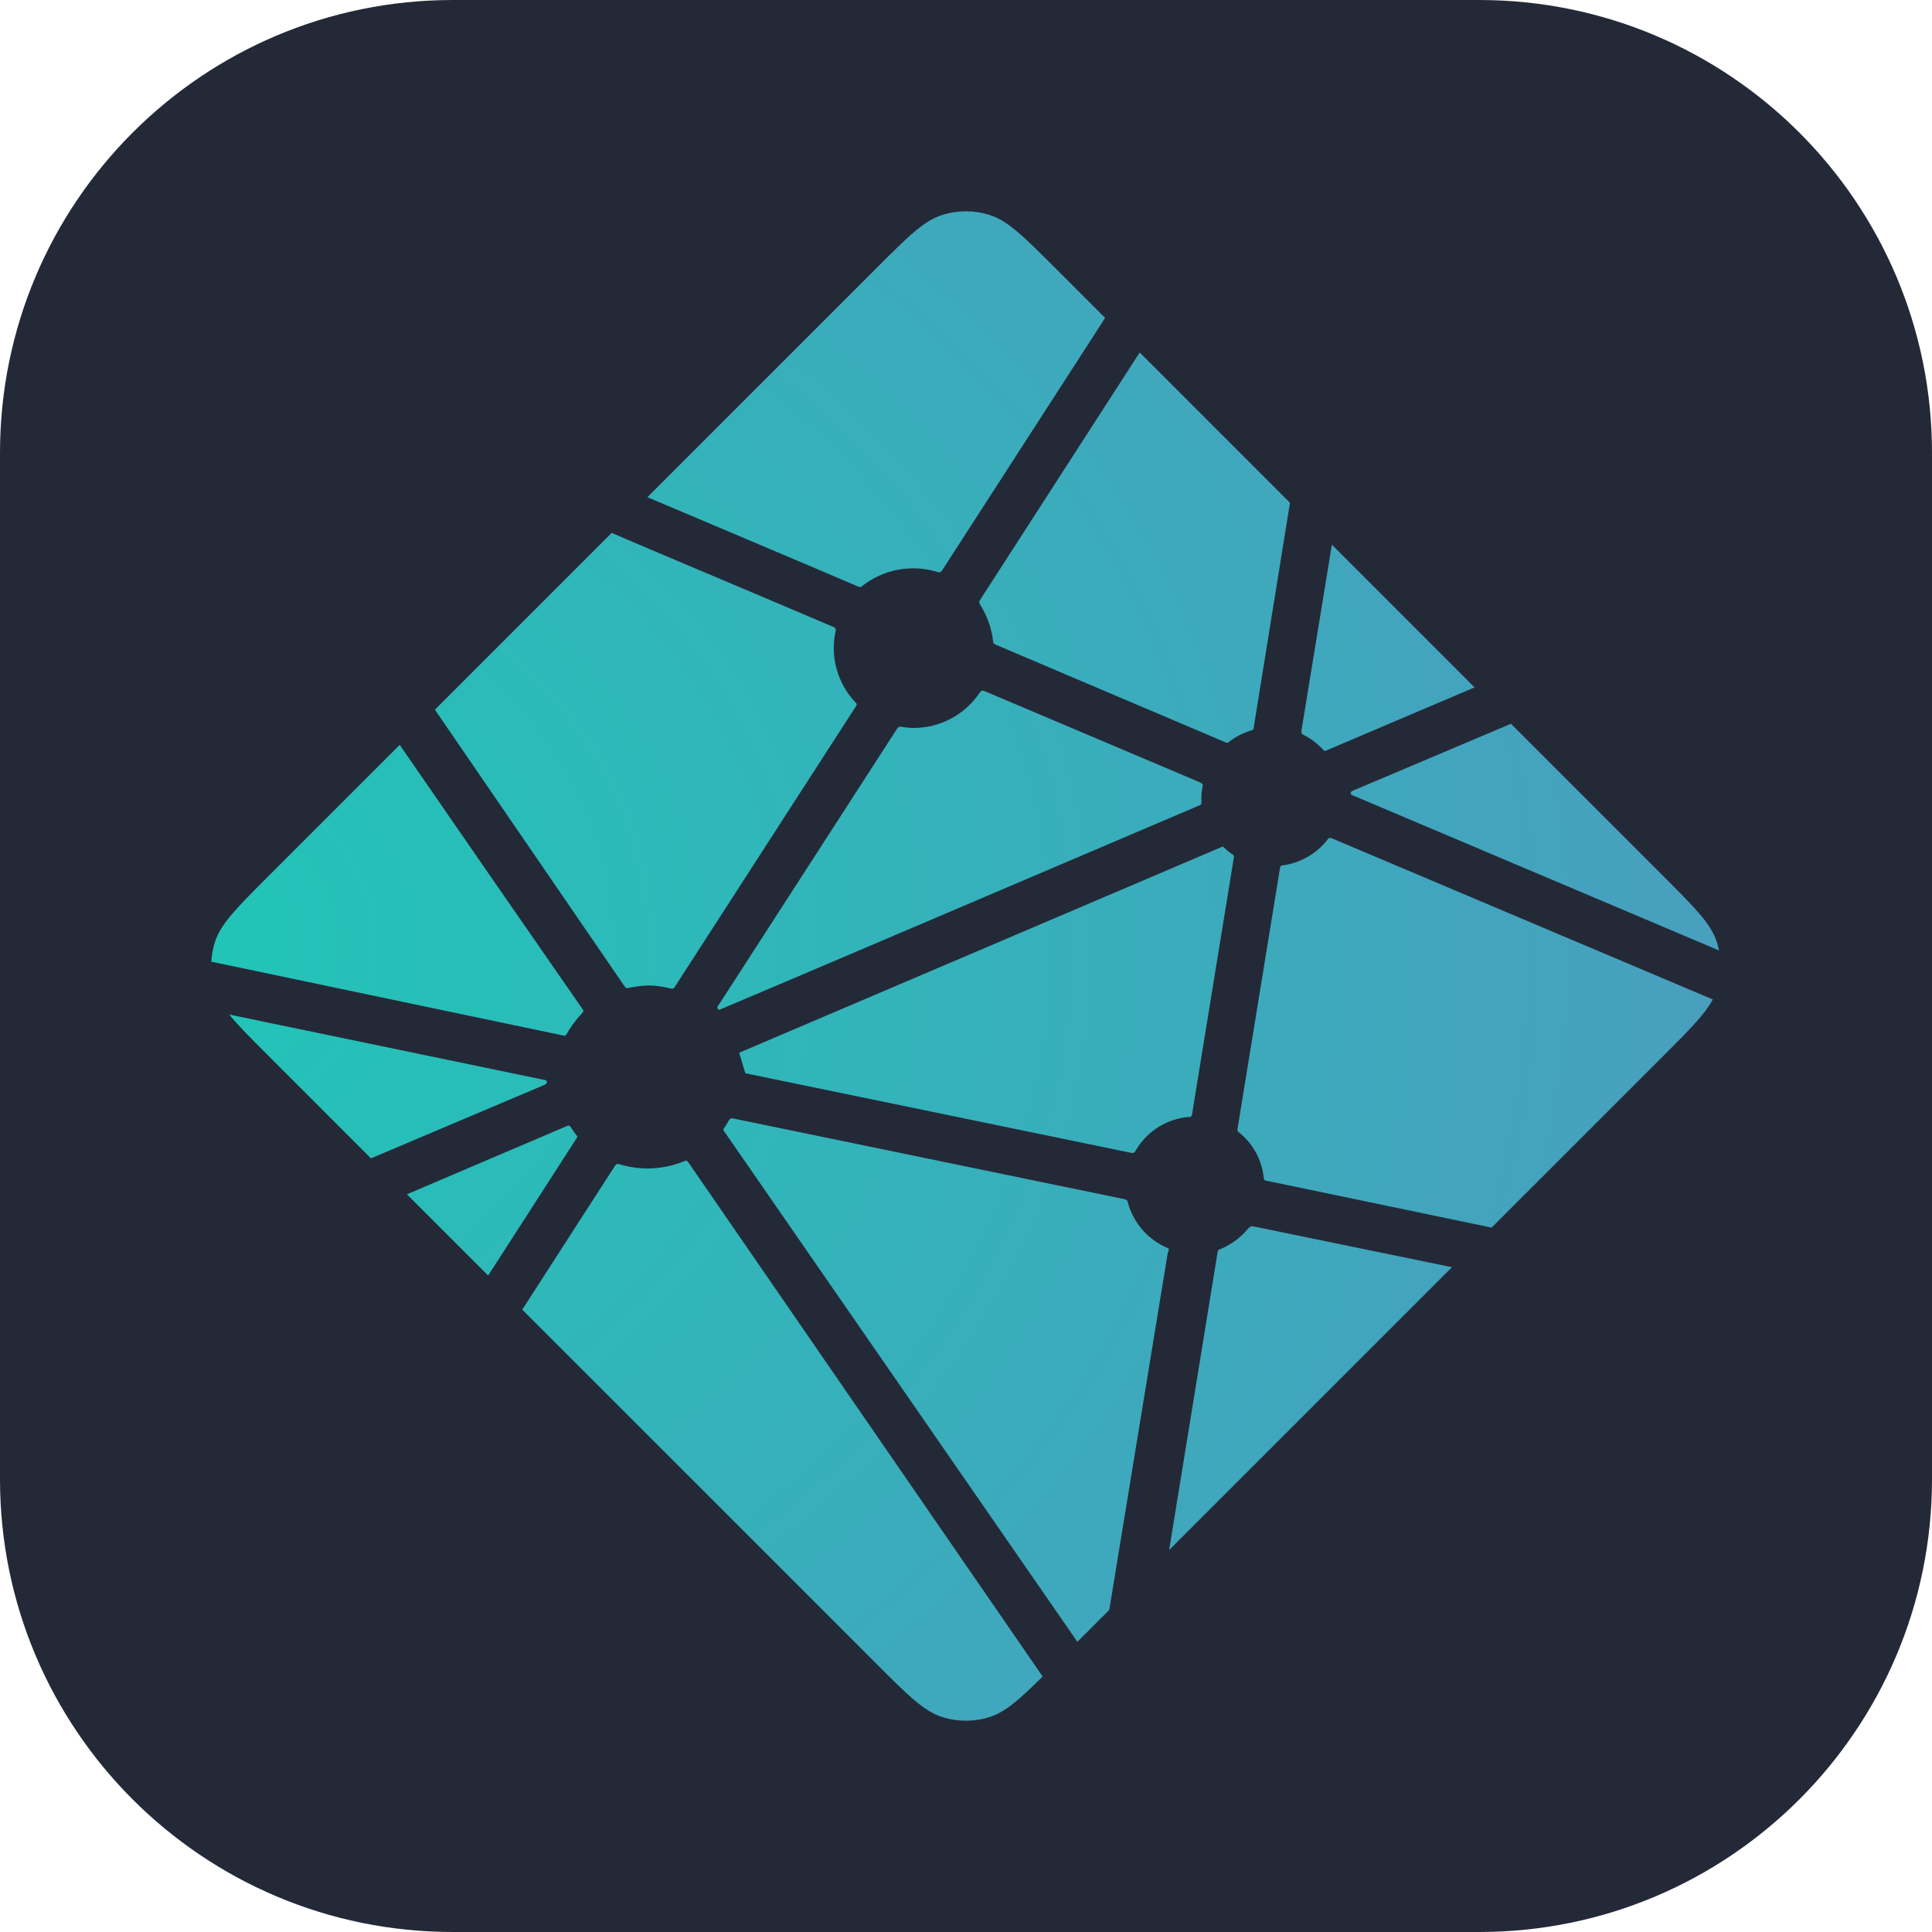
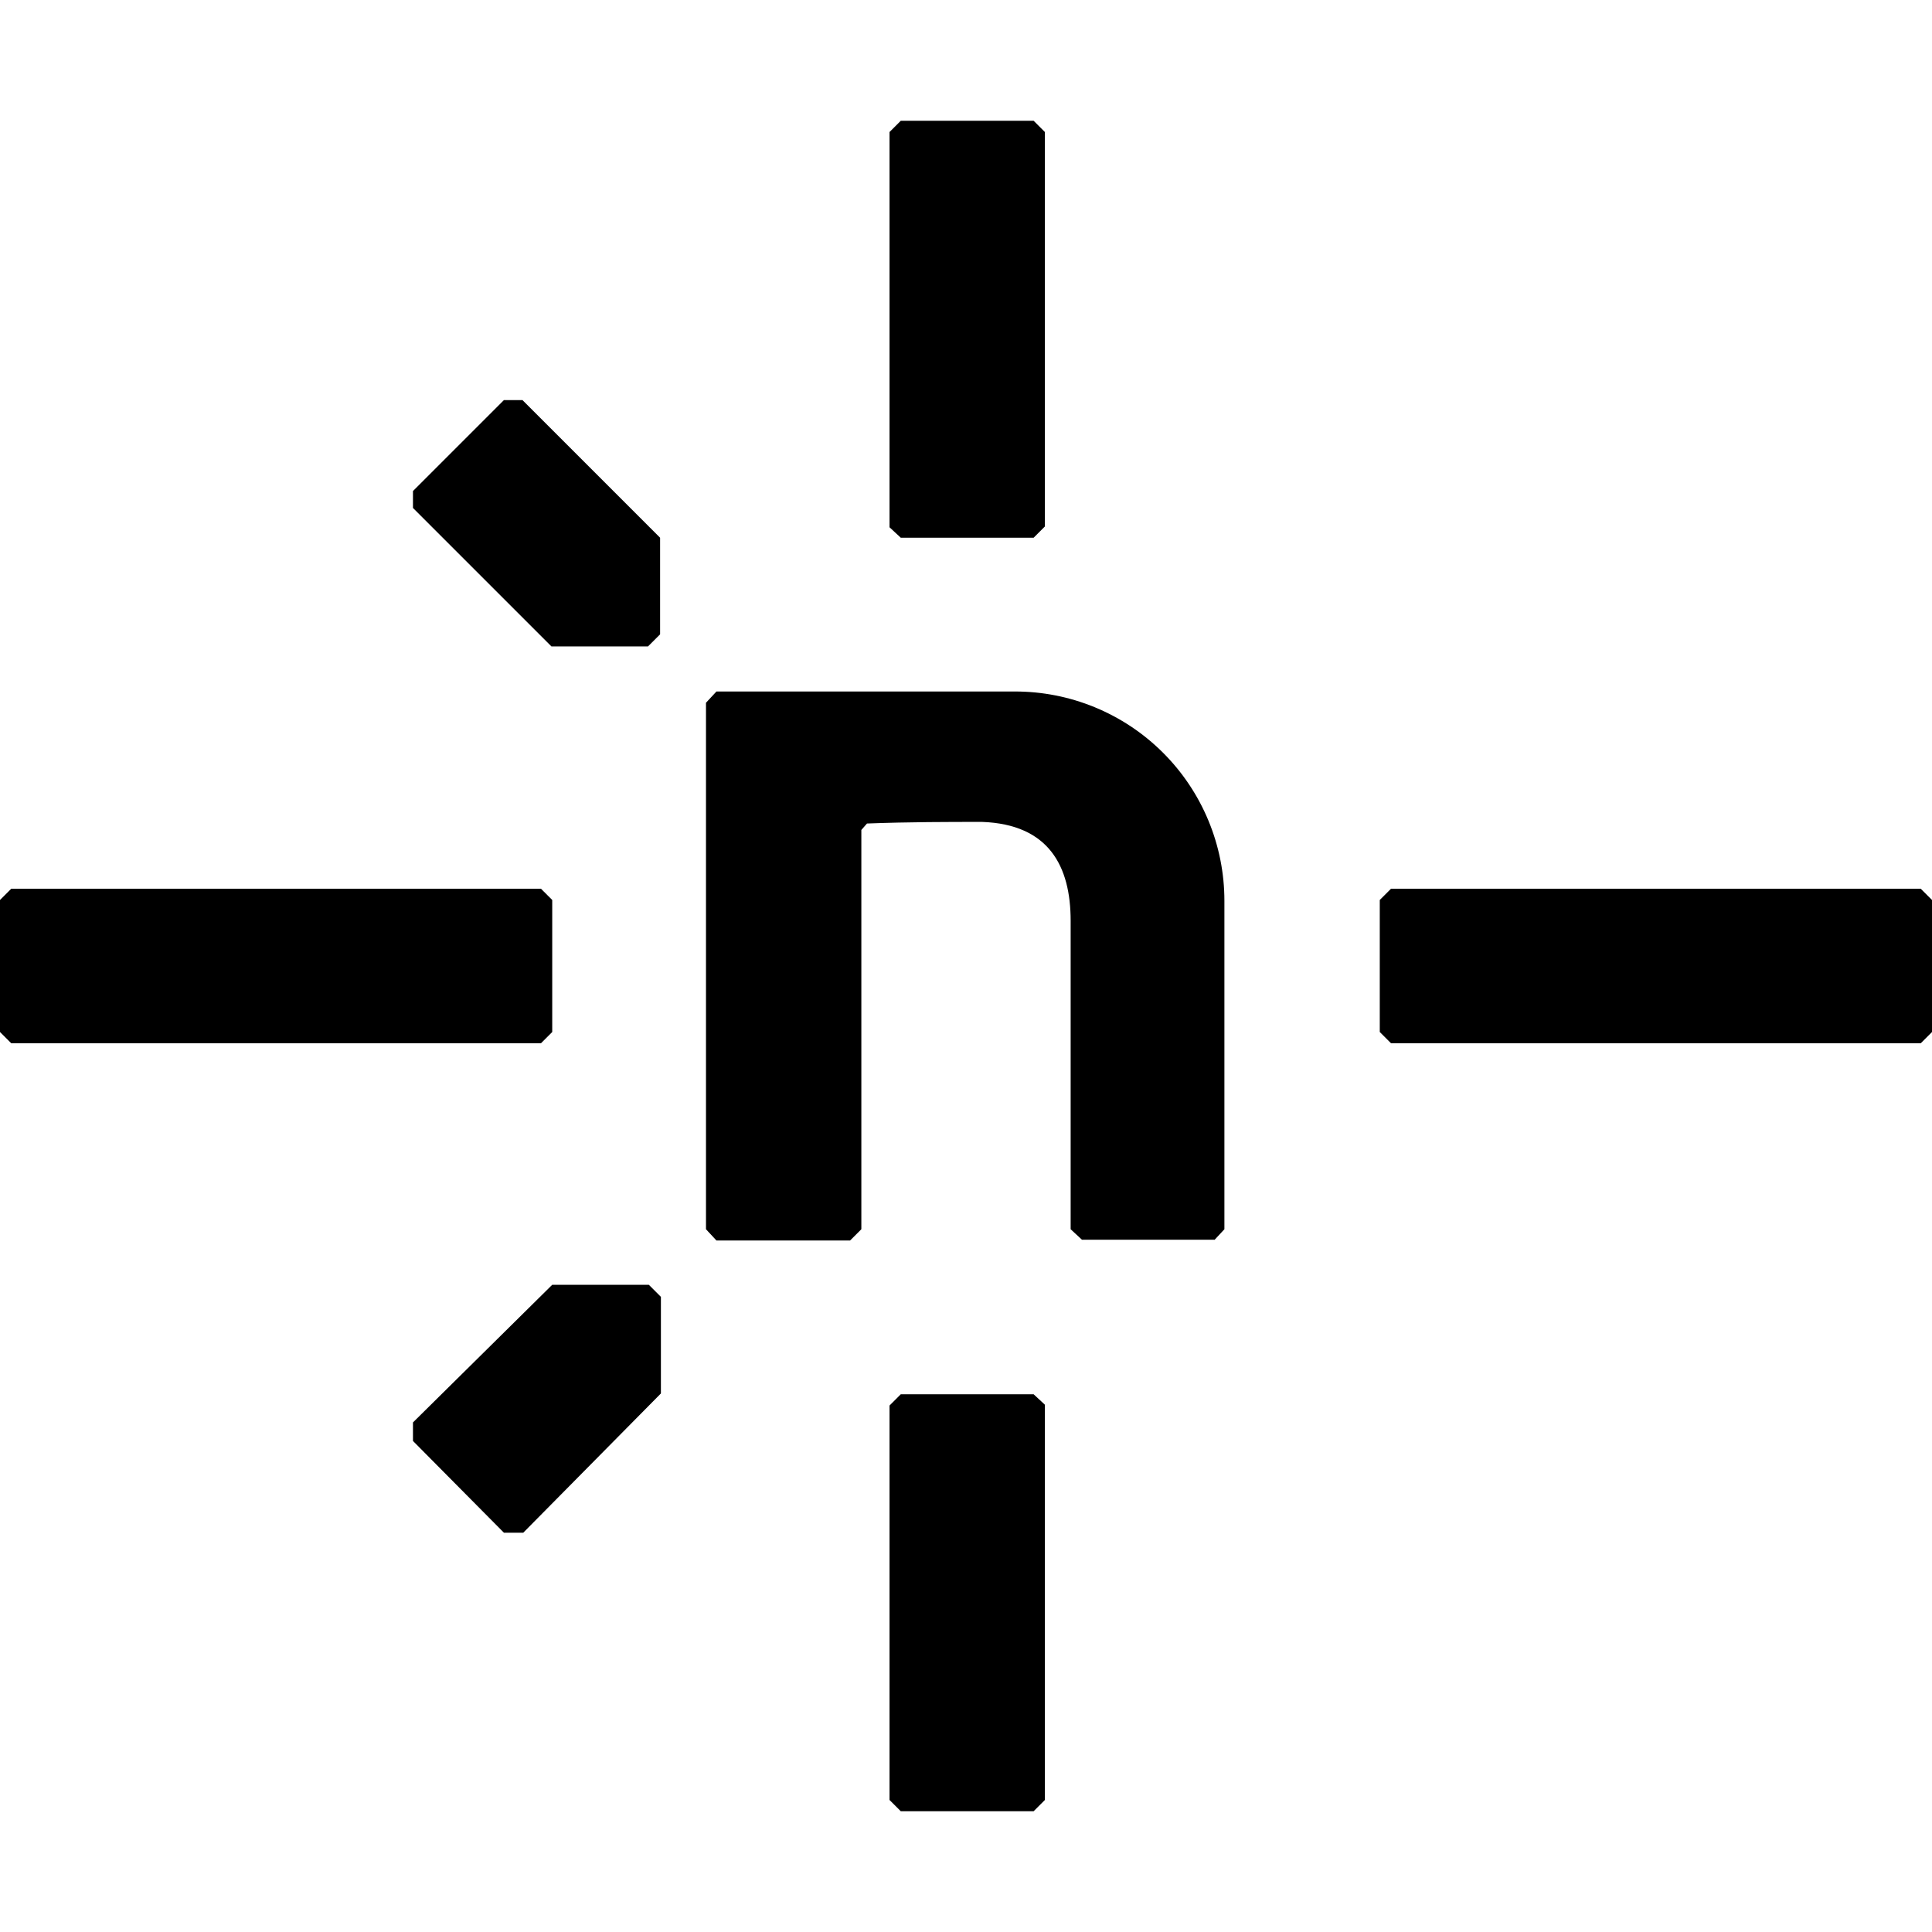
- <svg xmlns="http://www.w3.org/2000/svg" width="36" height="36" viewBox="0 0 256 256">
-   <g fill="none">
-     <rect width="256" height="256" fill="#242938" rx="60" />
-     <path fill="url(#skillIconsNetlifyDark0)" d="m172.787 97.405l-.073-.031c-.041-.016-.083-.031-.12-.068a.57.57 0 0 1-.146-.485l4.032-24.651l18.909 18.913l-19.665 8.367a.4.4 0 0 1-.172.031h-.078a.5.5 0 0 1-.105-.088a9 9 0 0 0-2.582-1.988m27.426-1.502l20.218 20.217c4.199 4.205 6.301 6.301 7.068 8.732c.114.36.208.72.281 1.09l-48.316-20.462l-.078-.032c-.193-.078-.418-.167-.418-.365s.23-.292.423-.37l.062-.026zm26.743 36.528c-1.043 1.961-3.077 3.996-6.52 7.443l-22.794 22.789l-29.481-6.139l-.157-.031c-.261-.042-.537-.089-.537-.324a8.9 8.9 0 0 0-3.417-6.222c-.12-.12-.088-.308-.052-.48c0-.026 0-.052.011-.073l5.544-34.04l.021-.115c.032-.261.078-.563.313-.563a9.02 9.02 0 0 0 6.051-3.469c.047-.052.078-.11.141-.141c.167-.078.365 0 .537.073l50.335 21.292zM192.4 167.905l-37.483 37.483l6.416-39.433l.01-.053a.7.7 0 0 1 .032-.151c.052-.125.187-.177.318-.229l.062-.026a9.66 9.66 0 0 0 3.626-2.697c.125-.146.276-.287.469-.313a.5.5 0 0 1 .151 0l26.393 5.425zm-45.417 45.417l-4.225 4.225l-46.71-67.507l-.052-.073c-.072-.099-.15-.198-.135-.313c.005-.083.057-.156.115-.219l.052-.067c.14-.209.26-.418.391-.642l.104-.183l.016-.015c.073-.125.14-.245.266-.313c.11-.052.26-.031.38-.005l51.749 10.672a.85.85 0 0 1 .397.172c.068.068.083.141.099.224a9.16 9.16 0 0 0 5.362 6.129c.146.073.083.235.016.407q-.05.113-.079.235c-.652 3.964-6.243 38.066-7.746 47.273m-8.825 8.82c-3.114 3.083-4.95 4.715-7.026 5.373a10.44 10.44 0 0 1-6.291 0c-2.43-.772-4.532-2.869-8.731-7.073l-46.908-46.908l12.252-19.003a.8.8 0 0 1 .209-.245c.13-.094.318-.052.475 0c2.812.849 5.831.696 8.543-.433c.141-.052.282-.088.392.011q.081.075.146.167l46.939 68.116zm-73.479-53.131l-10.76-10.76l21.25-9.066a.4.4 0 0 1 .172-.036c.177 0 .282.177.376.339q.32.492.678.959l.067.084c.063.088.021.177-.041.261l-11.737 18.219zm-15.523-15.523l-13.614-13.614c-2.315-2.316-3.995-3.995-5.164-5.44l41.395 8.586l.157.026c.255.041.537.088.537.328c0 .261-.308.381-.569.48l-.12.052zM28 127.434a10.4 10.4 0 0 1 .47-2.582c.771-2.431 2.868-4.527 7.072-8.732l17.422-17.421a11464 11464 0 0 0 24.13 34.88c.14.187.297.396.135.552c-.761.84-1.523 1.758-2.06 2.755a.83.83 0 0 1-.261.323c-.068.042-.14.026-.22.01h-.01L28 127.429zm29.627-33.398L81.052 70.61c2.202.965 10.214 4.35 17.38 7.376c5.425 2.295 10.37 4.381 11.924 5.06c.157.062.298.125.365.281c.042.094.021.214 0 .313a10.46 10.46 0 0 0 2.728 9.535c.157.157 0 .38-.135.574l-.073.11l-23.785 36.84a.7.7 0 0 1-.225.261c-.125.078-.302.042-.448.005a12 12 0 0 0-2.833-.386c-.855 0-1.784.157-2.722.329h-.006c-.104.016-.198.036-.281-.026a1.1 1.1 0 0 1-.235-.266zm28.157-28.157l30.326-30.326c4.199-4.199 6.301-6.3 8.731-7.068a10.43 10.43 0 0 1 6.291 0c2.431.767 4.533 2.87 8.732 7.068l6.572 6.572l-21.569 33.404a.8.8 0 0 1-.213.25c-.131.09-.313.053-.47 0a10.94 10.94 0 0 0-10.015 1.93c-.141.146-.349.063-.527-.015c-2.816-1.226-24.724-10.484-27.858-11.815m65.232-19.174L170.93 66.62l-4.798 29.721v.078a.8.8 0 0 1-.042.199c-.052.104-.157.125-.261.156a9.5 9.5 0 0 0-2.858 1.424a1 1 0 0 0-.105.089c-.057.062-.114.12-.208.13a.6.6 0 0 1-.225-.036l-30.347-12.894l-.057-.027c-.193-.078-.422-.172-.422-.37a11.5 11.5 0 0 0-1.617-4.773c-.146-.24-.308-.49-.183-.735zm-20.51 44.89l28.448 12.049c.157.073.329.14.397.302c.027.097.027.2 0 .297a7 7 0 0 0-.157 1.372v.798c0 .199-.203.282-.391.36l-.057.021c-4.507 1.925-63.271 26.983-63.36 26.983s-.182 0-.271-.089c-.156-.156 0-.375.14-.574q.038-.051.074-.104l23.378-36.2l.042-.062c.136-.22.292-.464.542-.464l.235.036c.532.073 1.002.141 1.476.141c3.547 0 6.833-1.726 8.815-4.679a.9.9 0 0 1 .178-.208c.141-.105.349-.052.511.02m-32.58 47.909l64.054-27.316s.094 0 .182.088c.35.35.647.584.934.803l.141.089c.13.073.261.157.271.292c0 .052 0 .084-.01.131l-5.488 33.706l-.021.135c-.036.261-.073.559-.318.559a9 9 0 0 0-7.161 4.418l-.027.041c-.073.12-.14.235-.26.298c-.11.052-.251.031-.365.005l-51.081-10.537c-.052-.01-.793-2.707-.85-2.712" />
-     <defs>
-       <radialGradient id="skillIconsNetlifyDark0" cx="0" cy="0" r="1" gradientTransform="scale(230.653 199.78)rotate(90 -.267 .36)" gradientUnits="userSpaceOnUse">
-         <stop stop-color="#20c6b7" />
-         <stop offset="1" stop-color="#4d9abf" />
-       </radialGradient>
-     </defs>
-   </g>
+ <svg xmlns="http://www.w3.org/2000/svg" fill="currentColor" role="img" viewBox="0 0 24 24">
+   <path d="M6.49 19.04h-.23L5.13 17.9v-.23l1.73-1.71h1.2l.15.15v1.2L6.5 19.04ZM5.13 6.31V6.1l1.13-1.13h.23L8.2 6.68v1.2l-.15.15h-1.2L5.13 6.31Zm9.96 9.09h-1.65l-.14-.13v-3.83c0-.68-.27-1.2-1.1-1.23-.42 0-.9 0-1.43.02l-.07.08v4.96l-.14.14H8.9l-.13-.14V8.73l.13-.14h3.7a2.6 2.6 0 0 1 2.61 2.6v4.08l-.13.14Zm-8.37-2.44H.14L0 12.82v-1.64l.14-.14h6.58l.14.14v1.64l-.14.14Zm17.14 0h-6.58l-.14-.14v-1.64l.14-.14h6.58l.14.14v1.64l-.14.14ZM11.05 6.55V1.64l.14-.14h1.65l.14.14v4.9l-.14.14h-1.65l-.14-.13Zm0 15.81v-4.9l.14-.14h1.65l.14.13v4.91l-.14.14h-1.65l-.14-.14Z" />
</svg>
